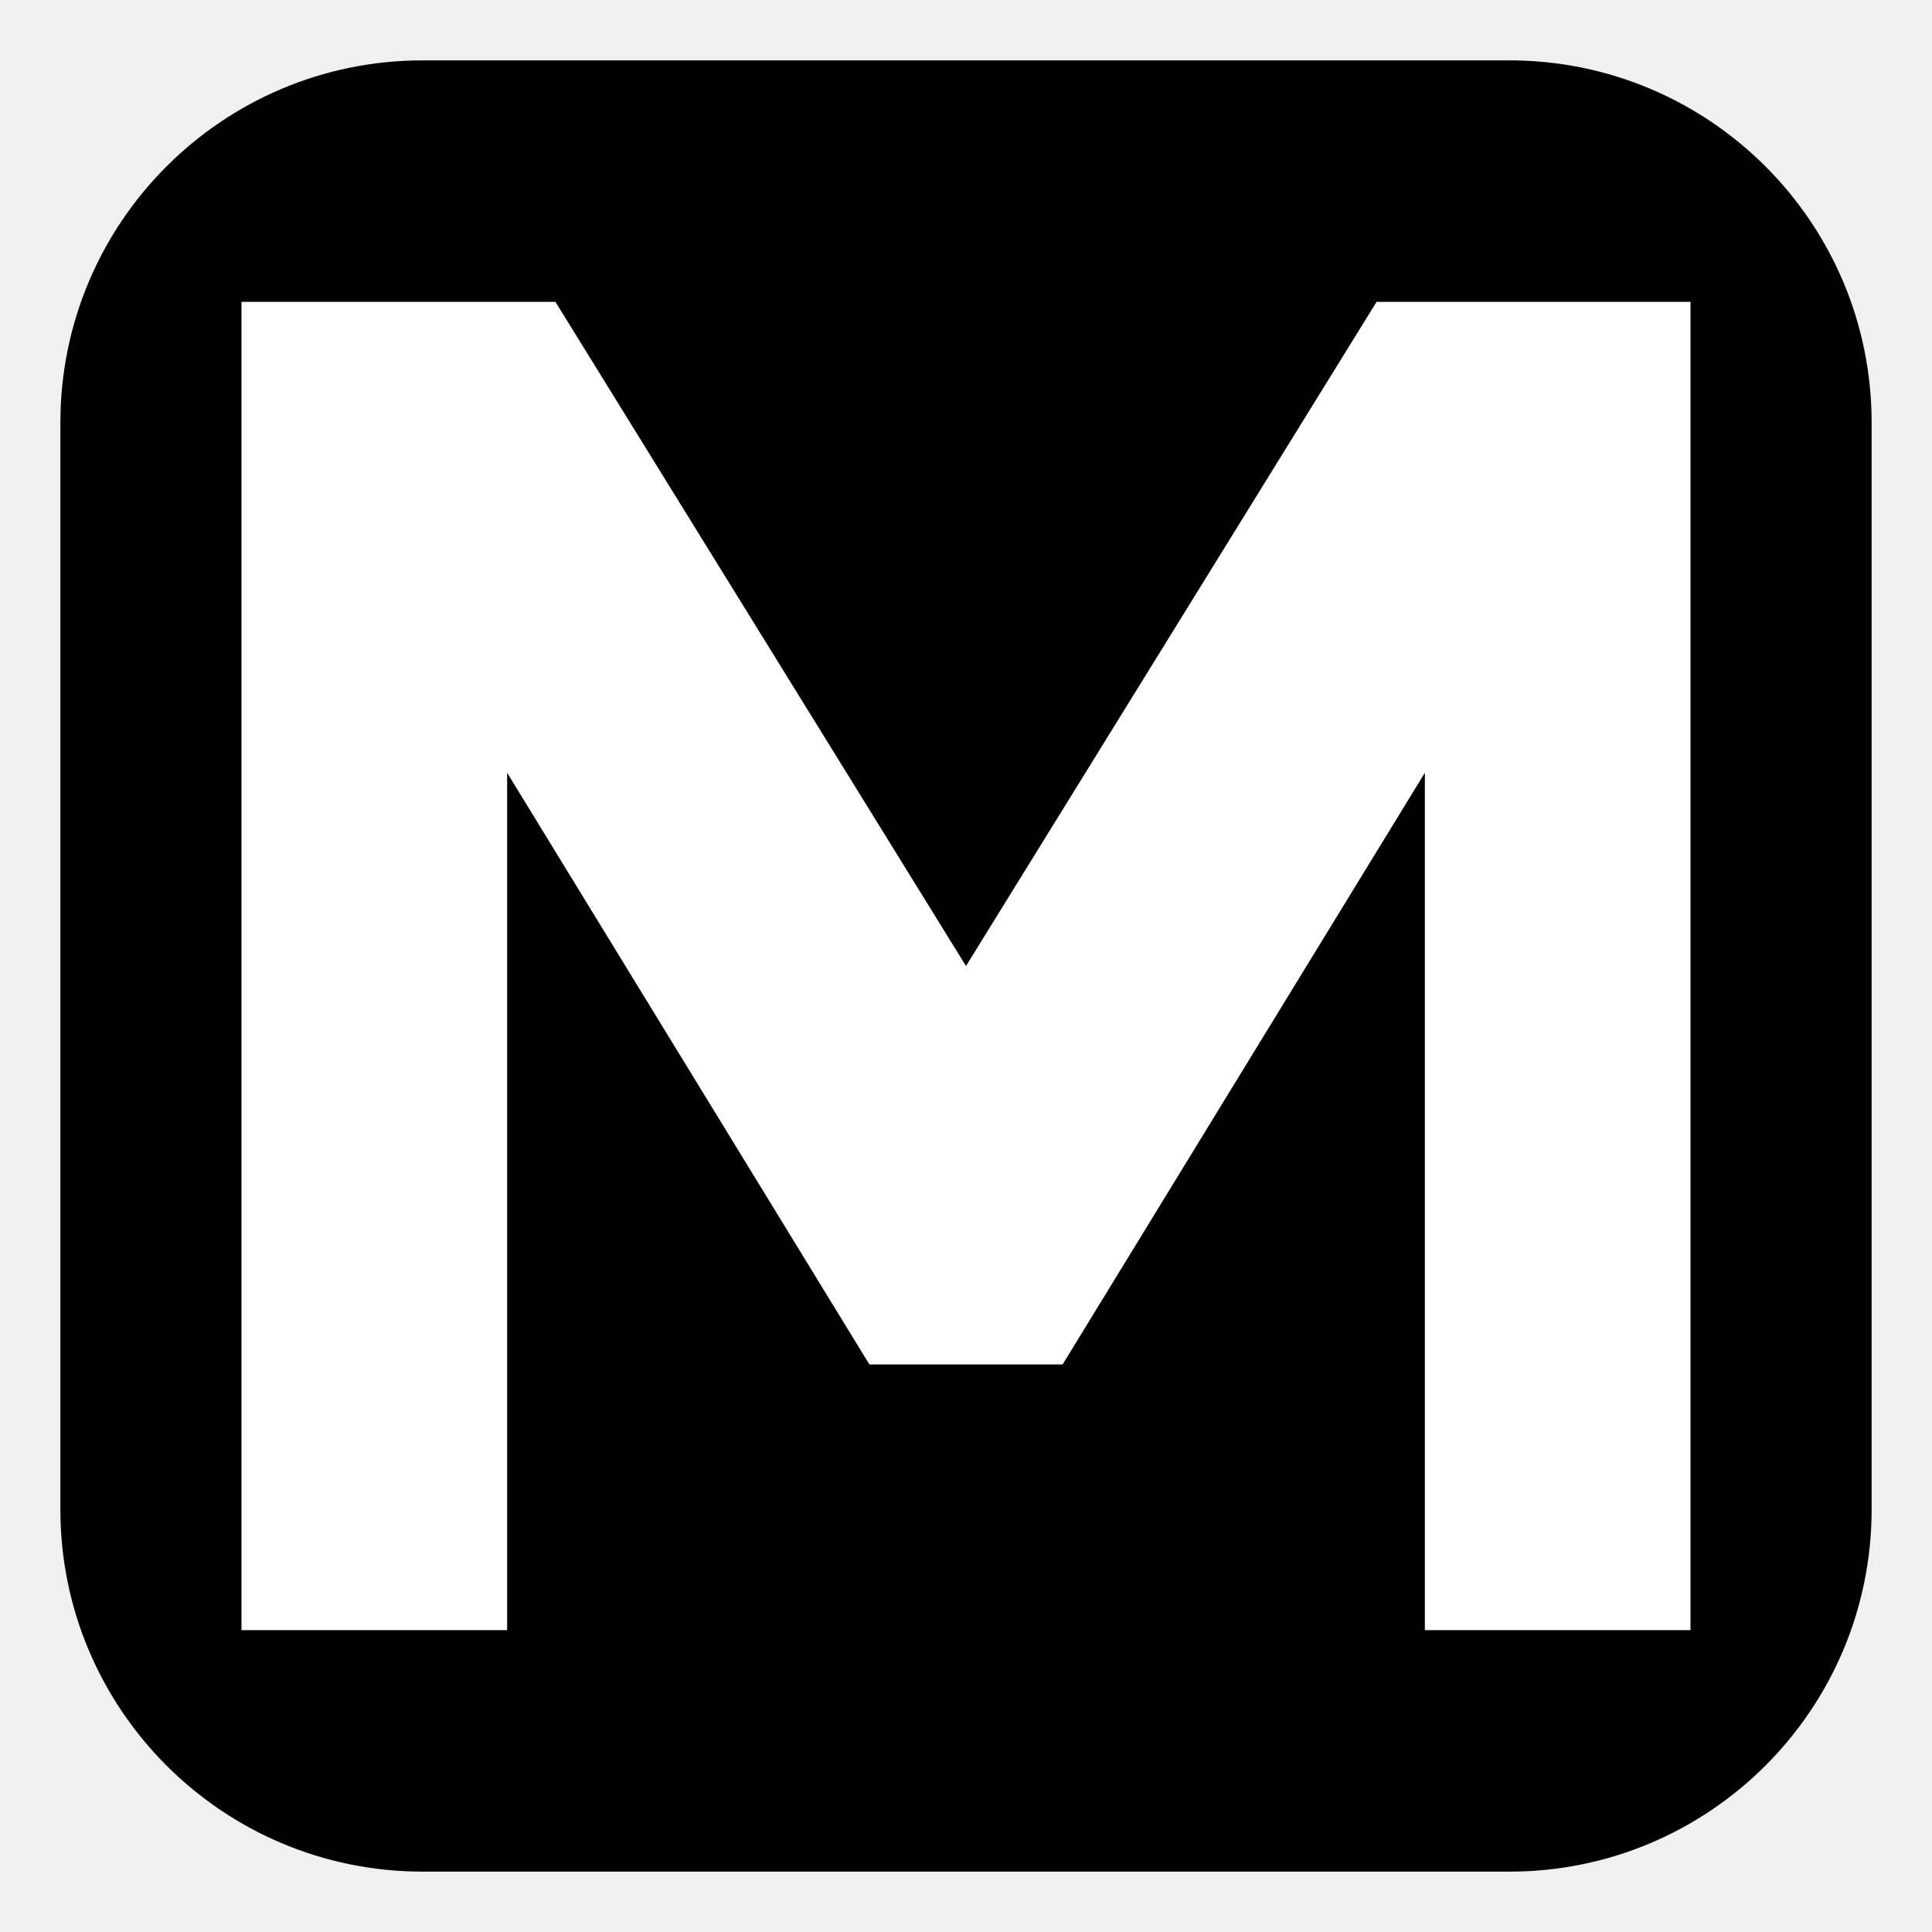
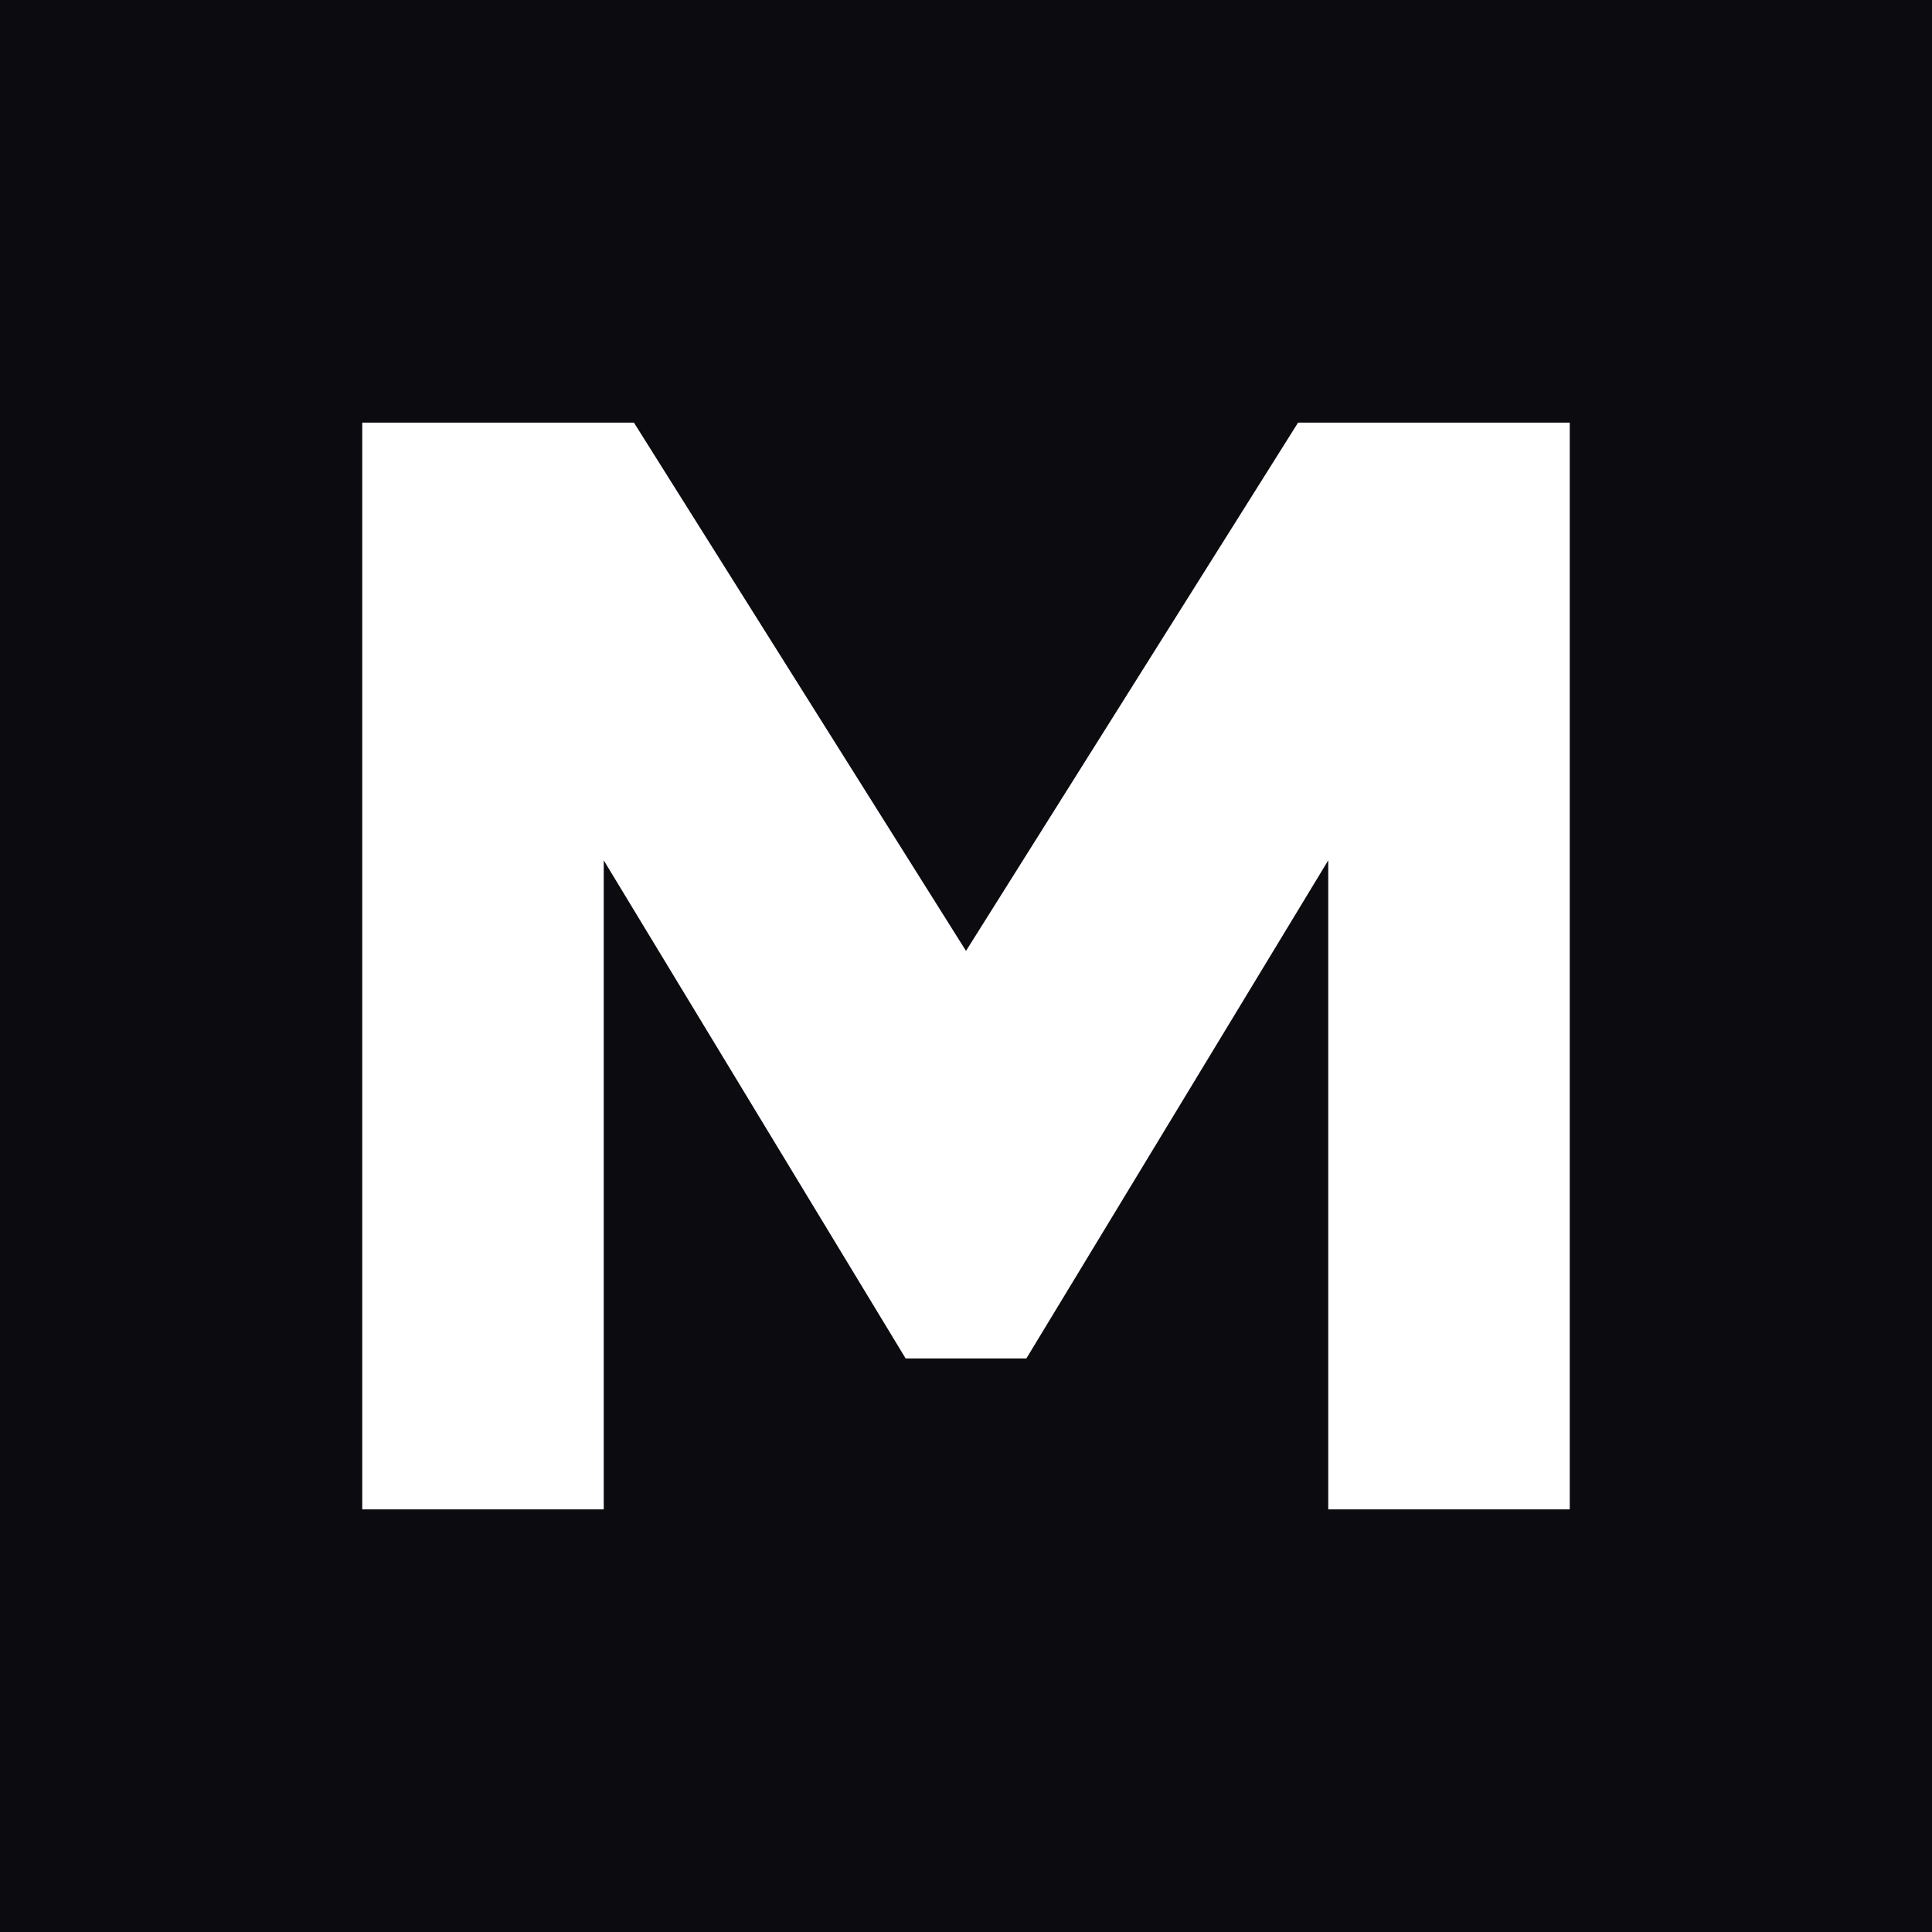
- <svg xmlns="http://www.w3.org/2000/svg" viewBox="0 0 32 32">
-   <rect x="1" y="1" width="30" height="30" rx="6" fill="black" />
-   <path d="M4 27V5h5.2l6.8 11L22.8 5H28v22h-4.4V12.8l-6 9.8h-3.2l-6-9.8V27H4z" fill="white" />
+ <svg xmlns="http://www.w3.org/2000/svg" viewBox="0 0 64 64" role="img" aria-label="M">
+   <rect width="64" height="64" fill="#0b0b10" />
+   <path d="M12 50V14h9l11 17.5L43 14h9v36h-8V28.5L34 45h-4L20 28.5V50h-8z" fill="#ffffff" />
</svg>
